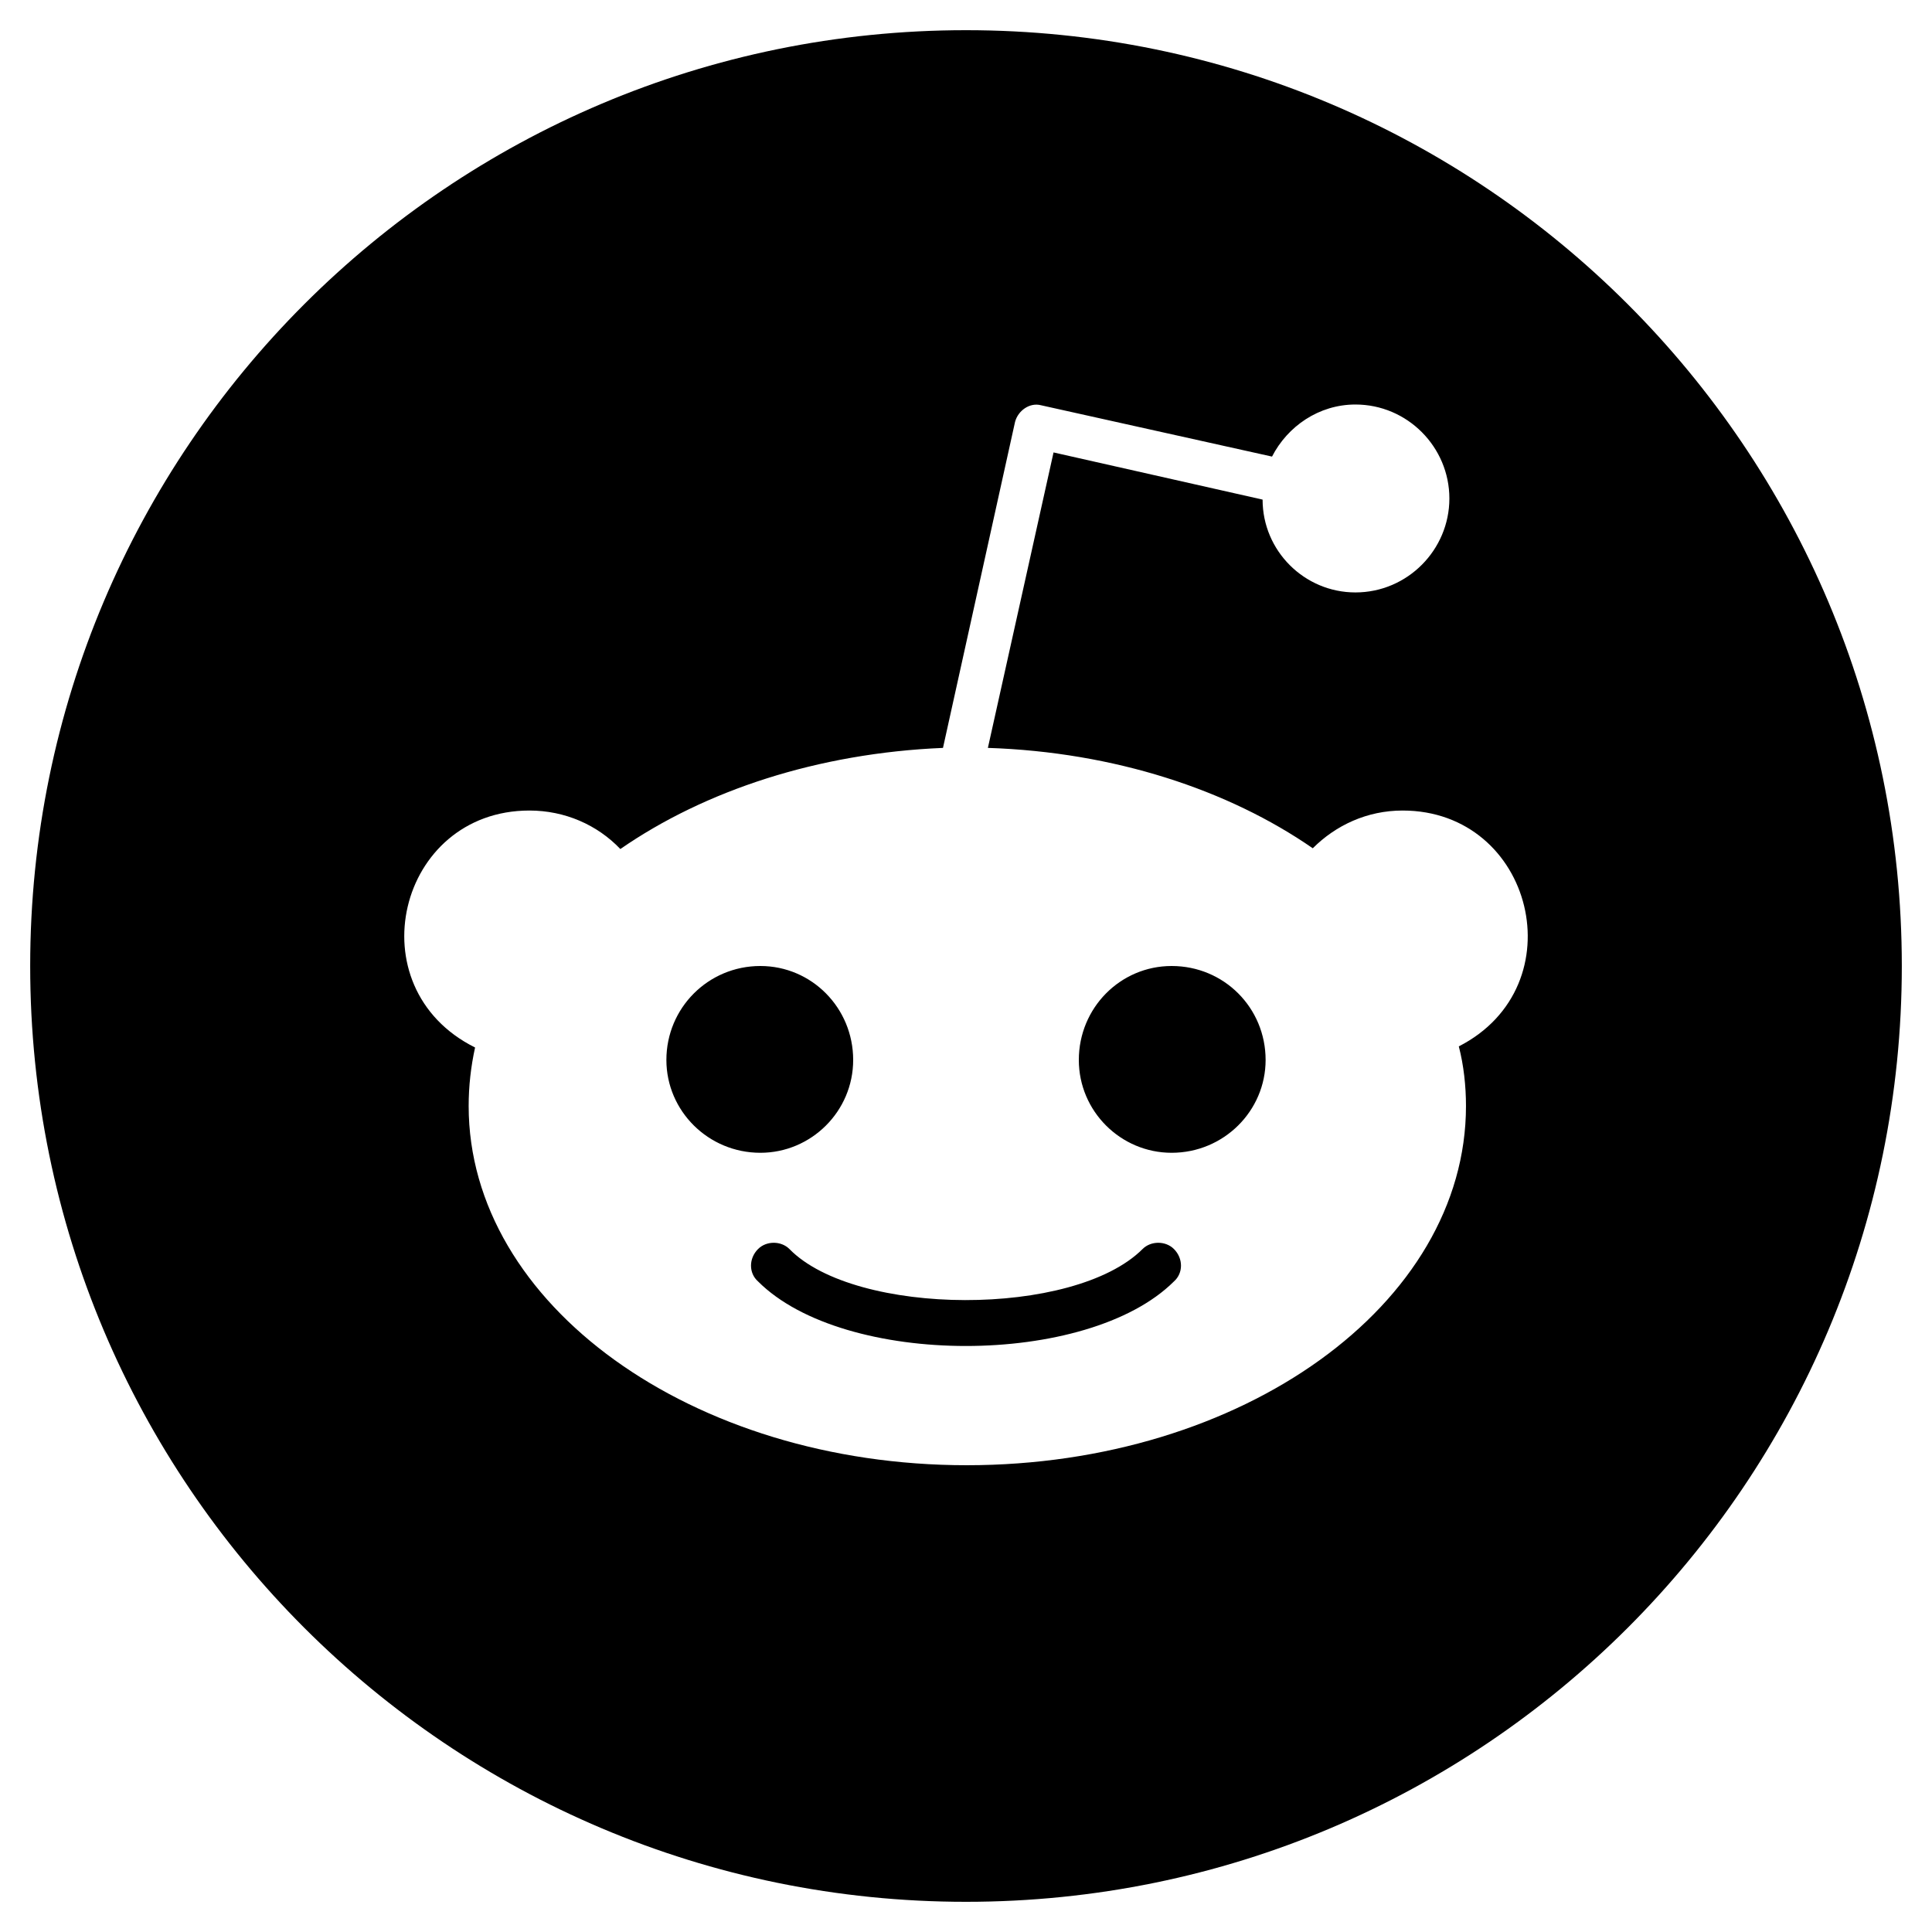
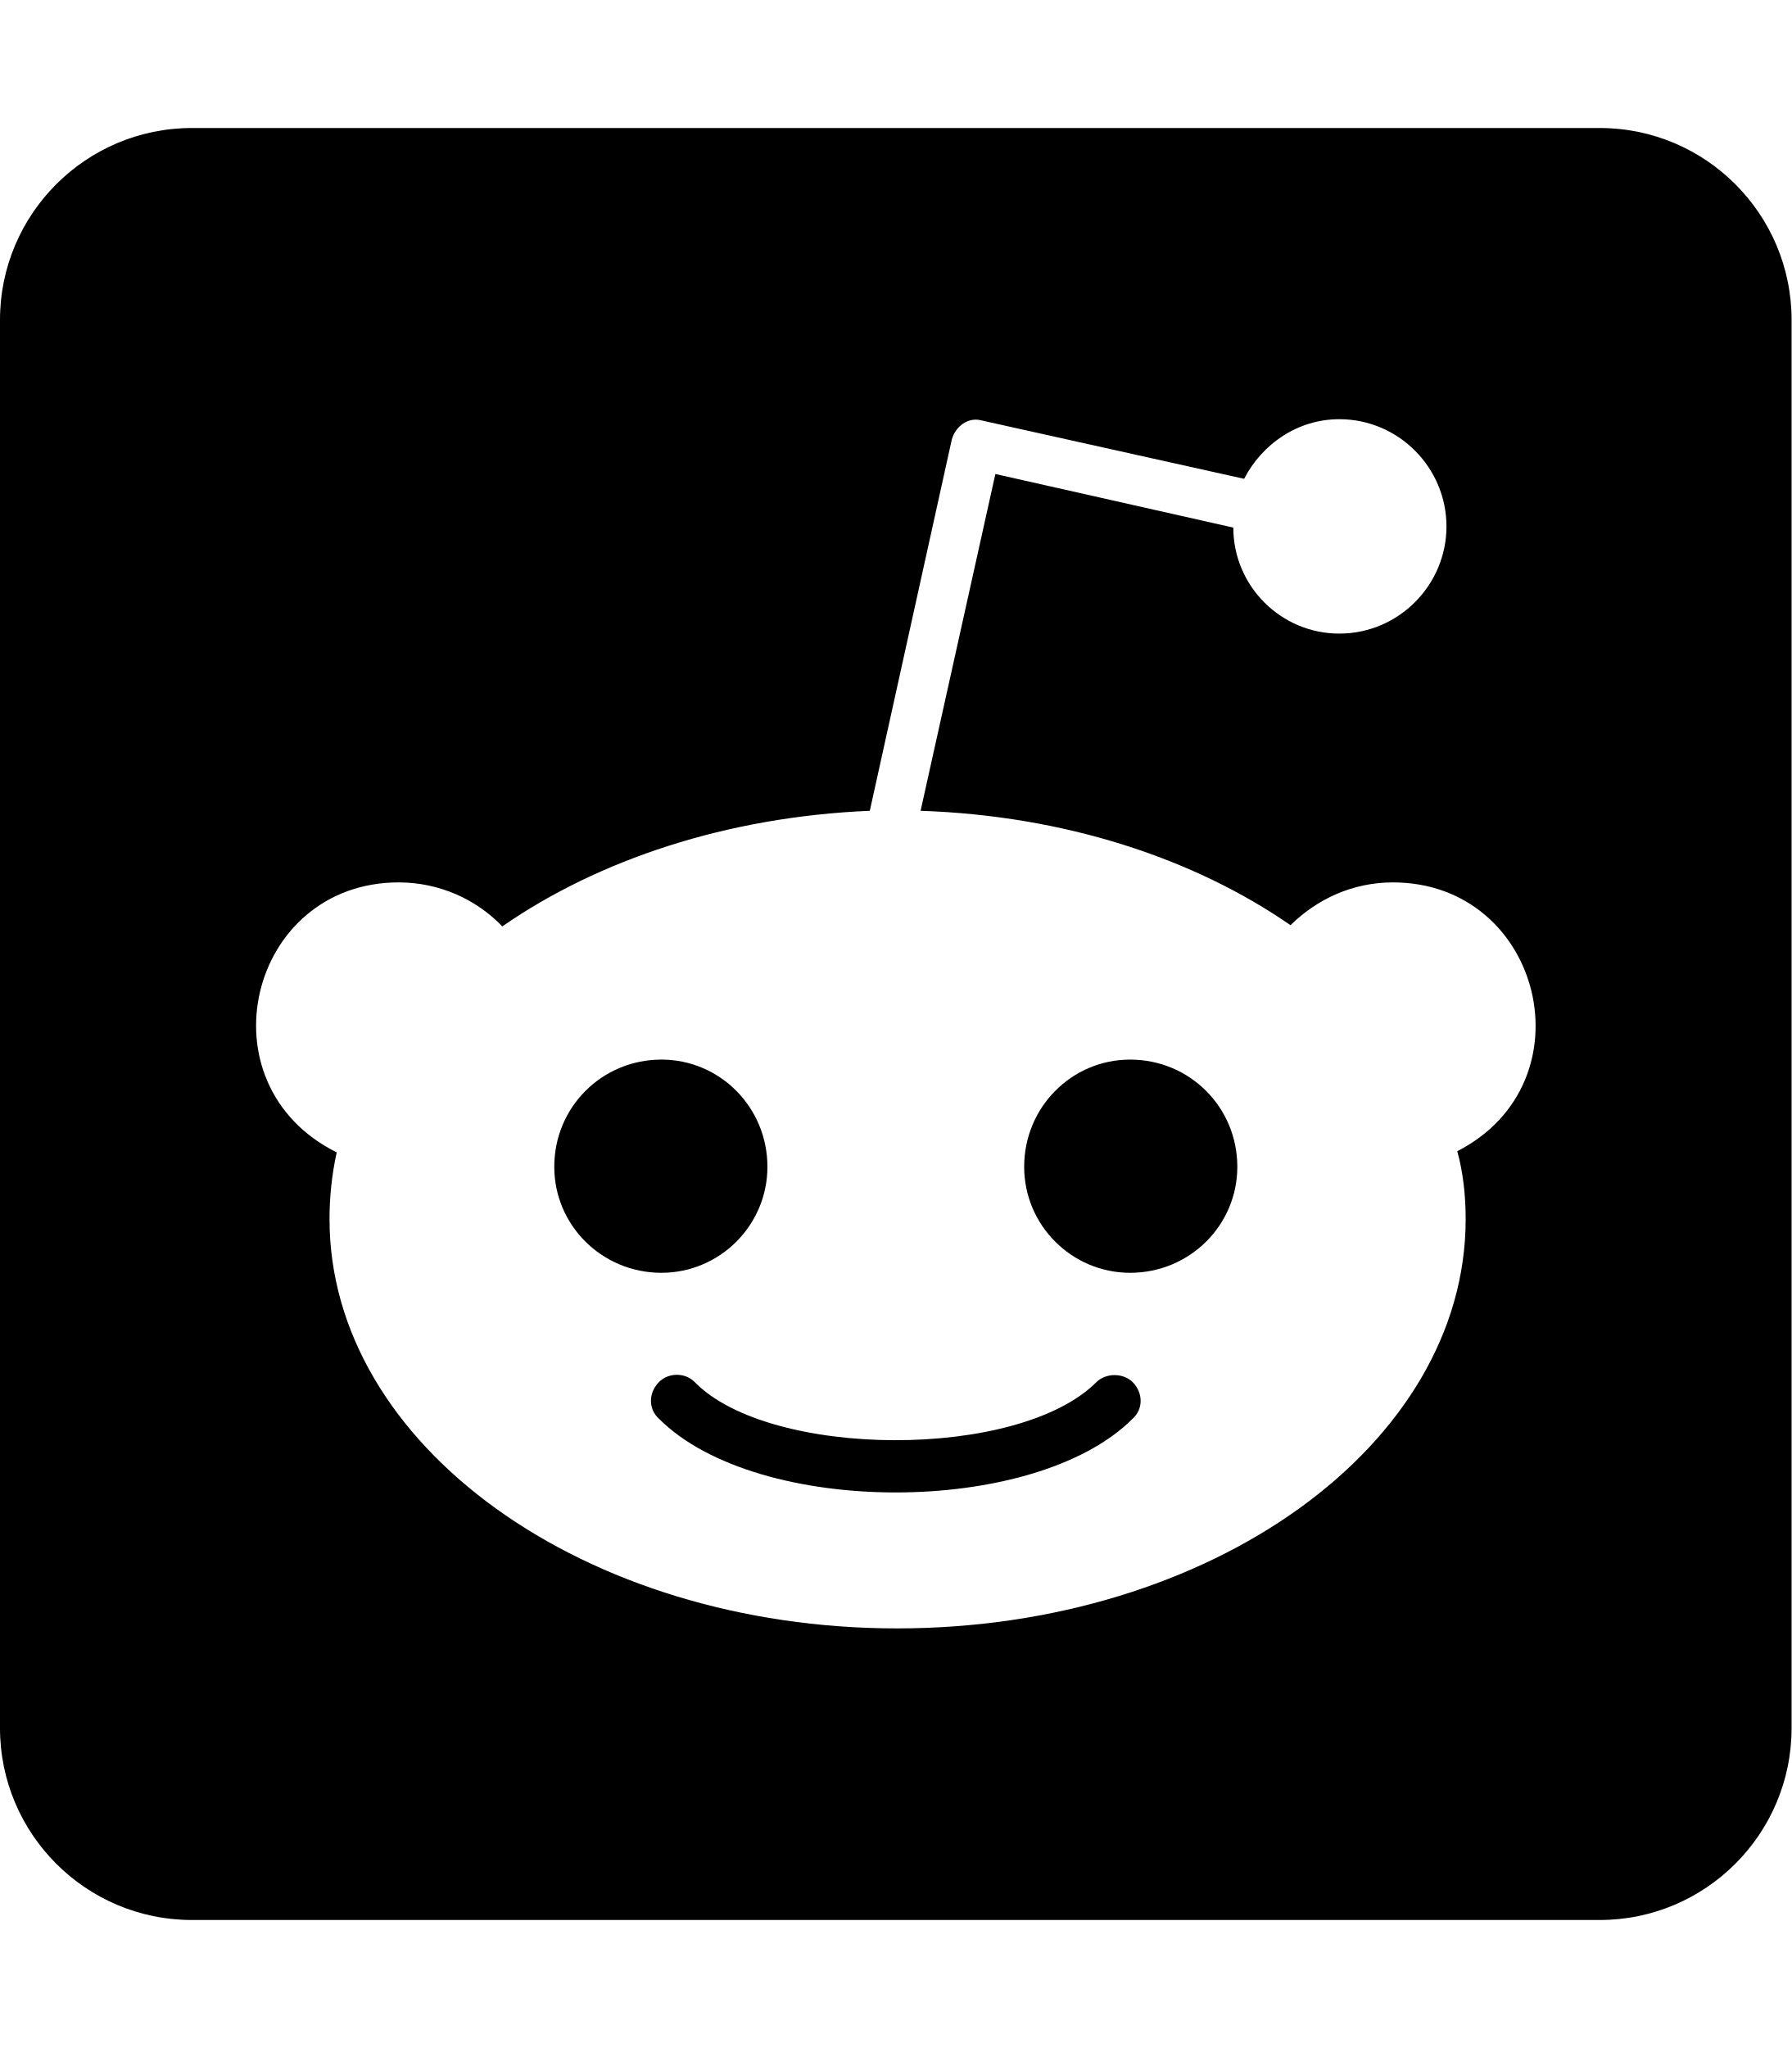
- <svg xmlns="http://www.w3.org/2000/svg" viewBox="0 0 512 512">
-   <path d="M201.5 305.5c-13.8 0-24.9-11.1-24.9-24.6 0-13.8 11.1-24.9 24.9-24.9 13.6 0 24.6 11.1 24.6 24.9 0 13.6-11.1 24.6-24.6 24.6zM504 256c0 137-111 248-248 248S8 393 8 256 119 8 256 8s248 111 248 248zm-132.3-41.2c-9.4 0-17.7 3.9-23.8 10-22.4-15.5-52.6-25.5-86.1-26.6l17.4-78.3 55.4 12.5c0 13.6 11.1 24.6 24.6 24.6 13.8 0 24.9-11.3 24.9-24.9s-11.1-24.9-24.9-24.9c-9.7 0-18 5.8-22.1 13.8l-61.2-13.6c-3-.8-6.1 1.4-6.9 4.4l-19.1 86.4c-33.2 1.4-63.1 11.3-85.5 26.8-6.1-6.4-14.7-10.2-24.1-10.2-34.9 0-46.3 46.9-14.4 62.8-1.1 5-1.7 10.2-1.7 15.5 0 52.6 59.2 95.2 132 95.2 73.1 0 132.3-42.6 132.3-95.2 0-5.3-.6-10.8-1.9-15.8 31.3-16 19.8-62.5-14.9-62.5zM302.8 331c-18.2 18.2-76.1 17.9-93.6 0-2.2-2.2-6.1-2.2-8.3 0-2.5 2.5-2.5 6.4 0 8.6 22.8 22.8 87.3 22.8 110.2 0 2.5-2.2 2.5-6.1 0-8.6-2.2-2.2-6.1-2.2-8.3 0zm7.7-75c-13.6 0-24.6 11.1-24.6 24.9 0 13.6 11.1 24.6 24.6 24.6 13.8 0 24.9-11.1 24.9-24.6 0-13.8-11-24.9-24.9-24.9z" />
+ <svg xmlns="http://www.w3.org/2000/svg" viewBox="0 0 448 512">
+   <path d="M283.2 345.5c2.7 2.7 2.7 6.8 0 9.2-24.5 24.5-93.8 24.6-118.4 0-2.7-2.4-2.7-6.5 0-9.2 2.4-2.4 6.5-2.4 8.9 0 18.7 19.2 81 19.6 100.5 0 2.4-2.3 6.6-2.3 9 0zm-91.3-53.8c0-14.9-11.9-26.8-26.5-26.8-14.9 0-26.8 11.9-26.8 26.8 0 14.6 11.9 26.5 26.8 26.5 14.6 0 26.5-11.9 26.5-26.5zm90.7-26.8c-14.6 0-26.5 11.9-26.5 26.8 0 14.6 11.9 26.5 26.5 26.5 14.9 0 26.8-11.9 26.8-26.5 0-14.9-11.9-26.8-26.8-26.8zM448 80v352c0 26.5-21.5 48-48 48H48c-26.5 0-48-21.5-48-48V80c0-26.5 21.5-48 48-48h352c26.5 0 48 21.5 48 48zm-99.7 140.6c-10.1 0-19 4.2-25.6 10.7-24.1-16.7-56.5-27.4-92.5-28.6l18.7-84.2 59.5 13.4c0 14.6 11.9 26.5 26.5 26.5 14.9 0 26.8-12.2 26.8-26.8 0-14.6-11.9-26.8-26.8-26.8-10.4 0-19.3 6.2-23.8 14.9l-65.7-14.6c-3.3-.9-6.5 1.5-7.4 4.8l-20.5 92.8c-35.7 1.5-67.8 12.2-91.9 28.9-6.5-6.8-15.8-11-25.9-11-37.5 0-49.8 50.4-15.5 67.5-1.2 5.4-1.8 11-1.8 16.7 0 56.5 63.7 102.3 141.9 102.3 78.5 0 142.2-45.8 142.2-102.3 0-5.7-.6-11.6-2.1-17 33.6-17.2 21.2-67.2-16.1-67.2z" />
</svg>
